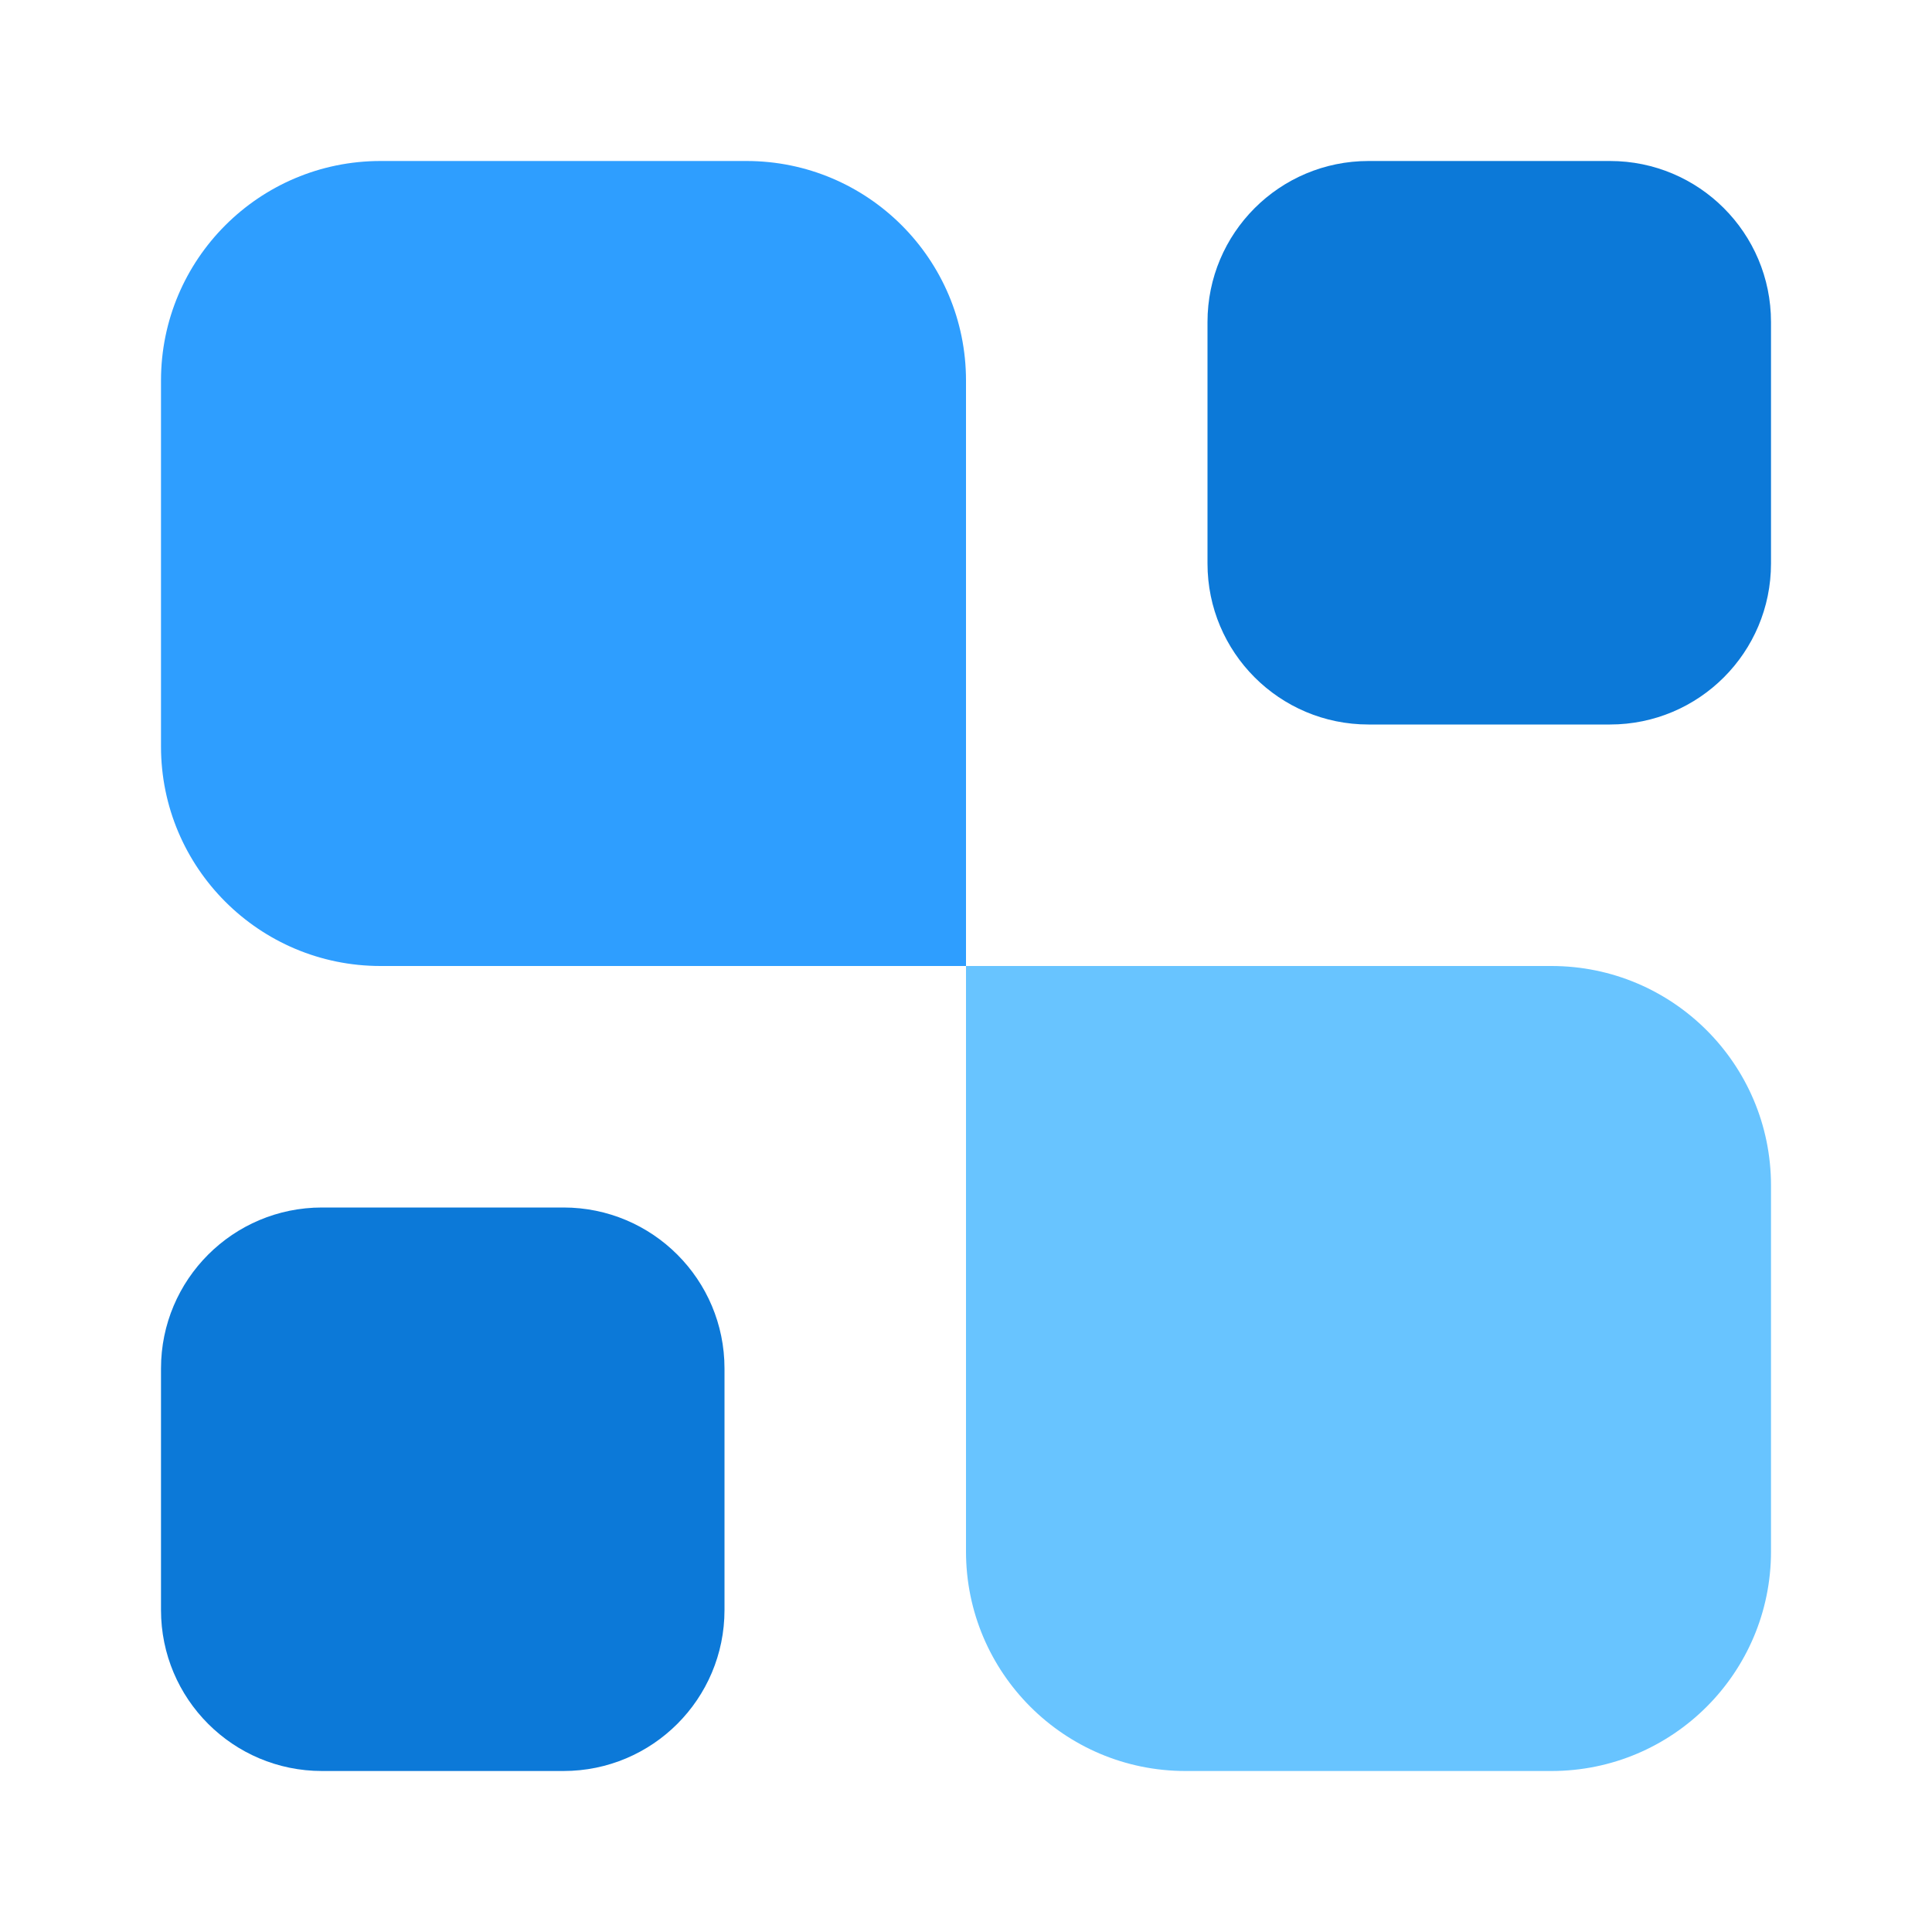
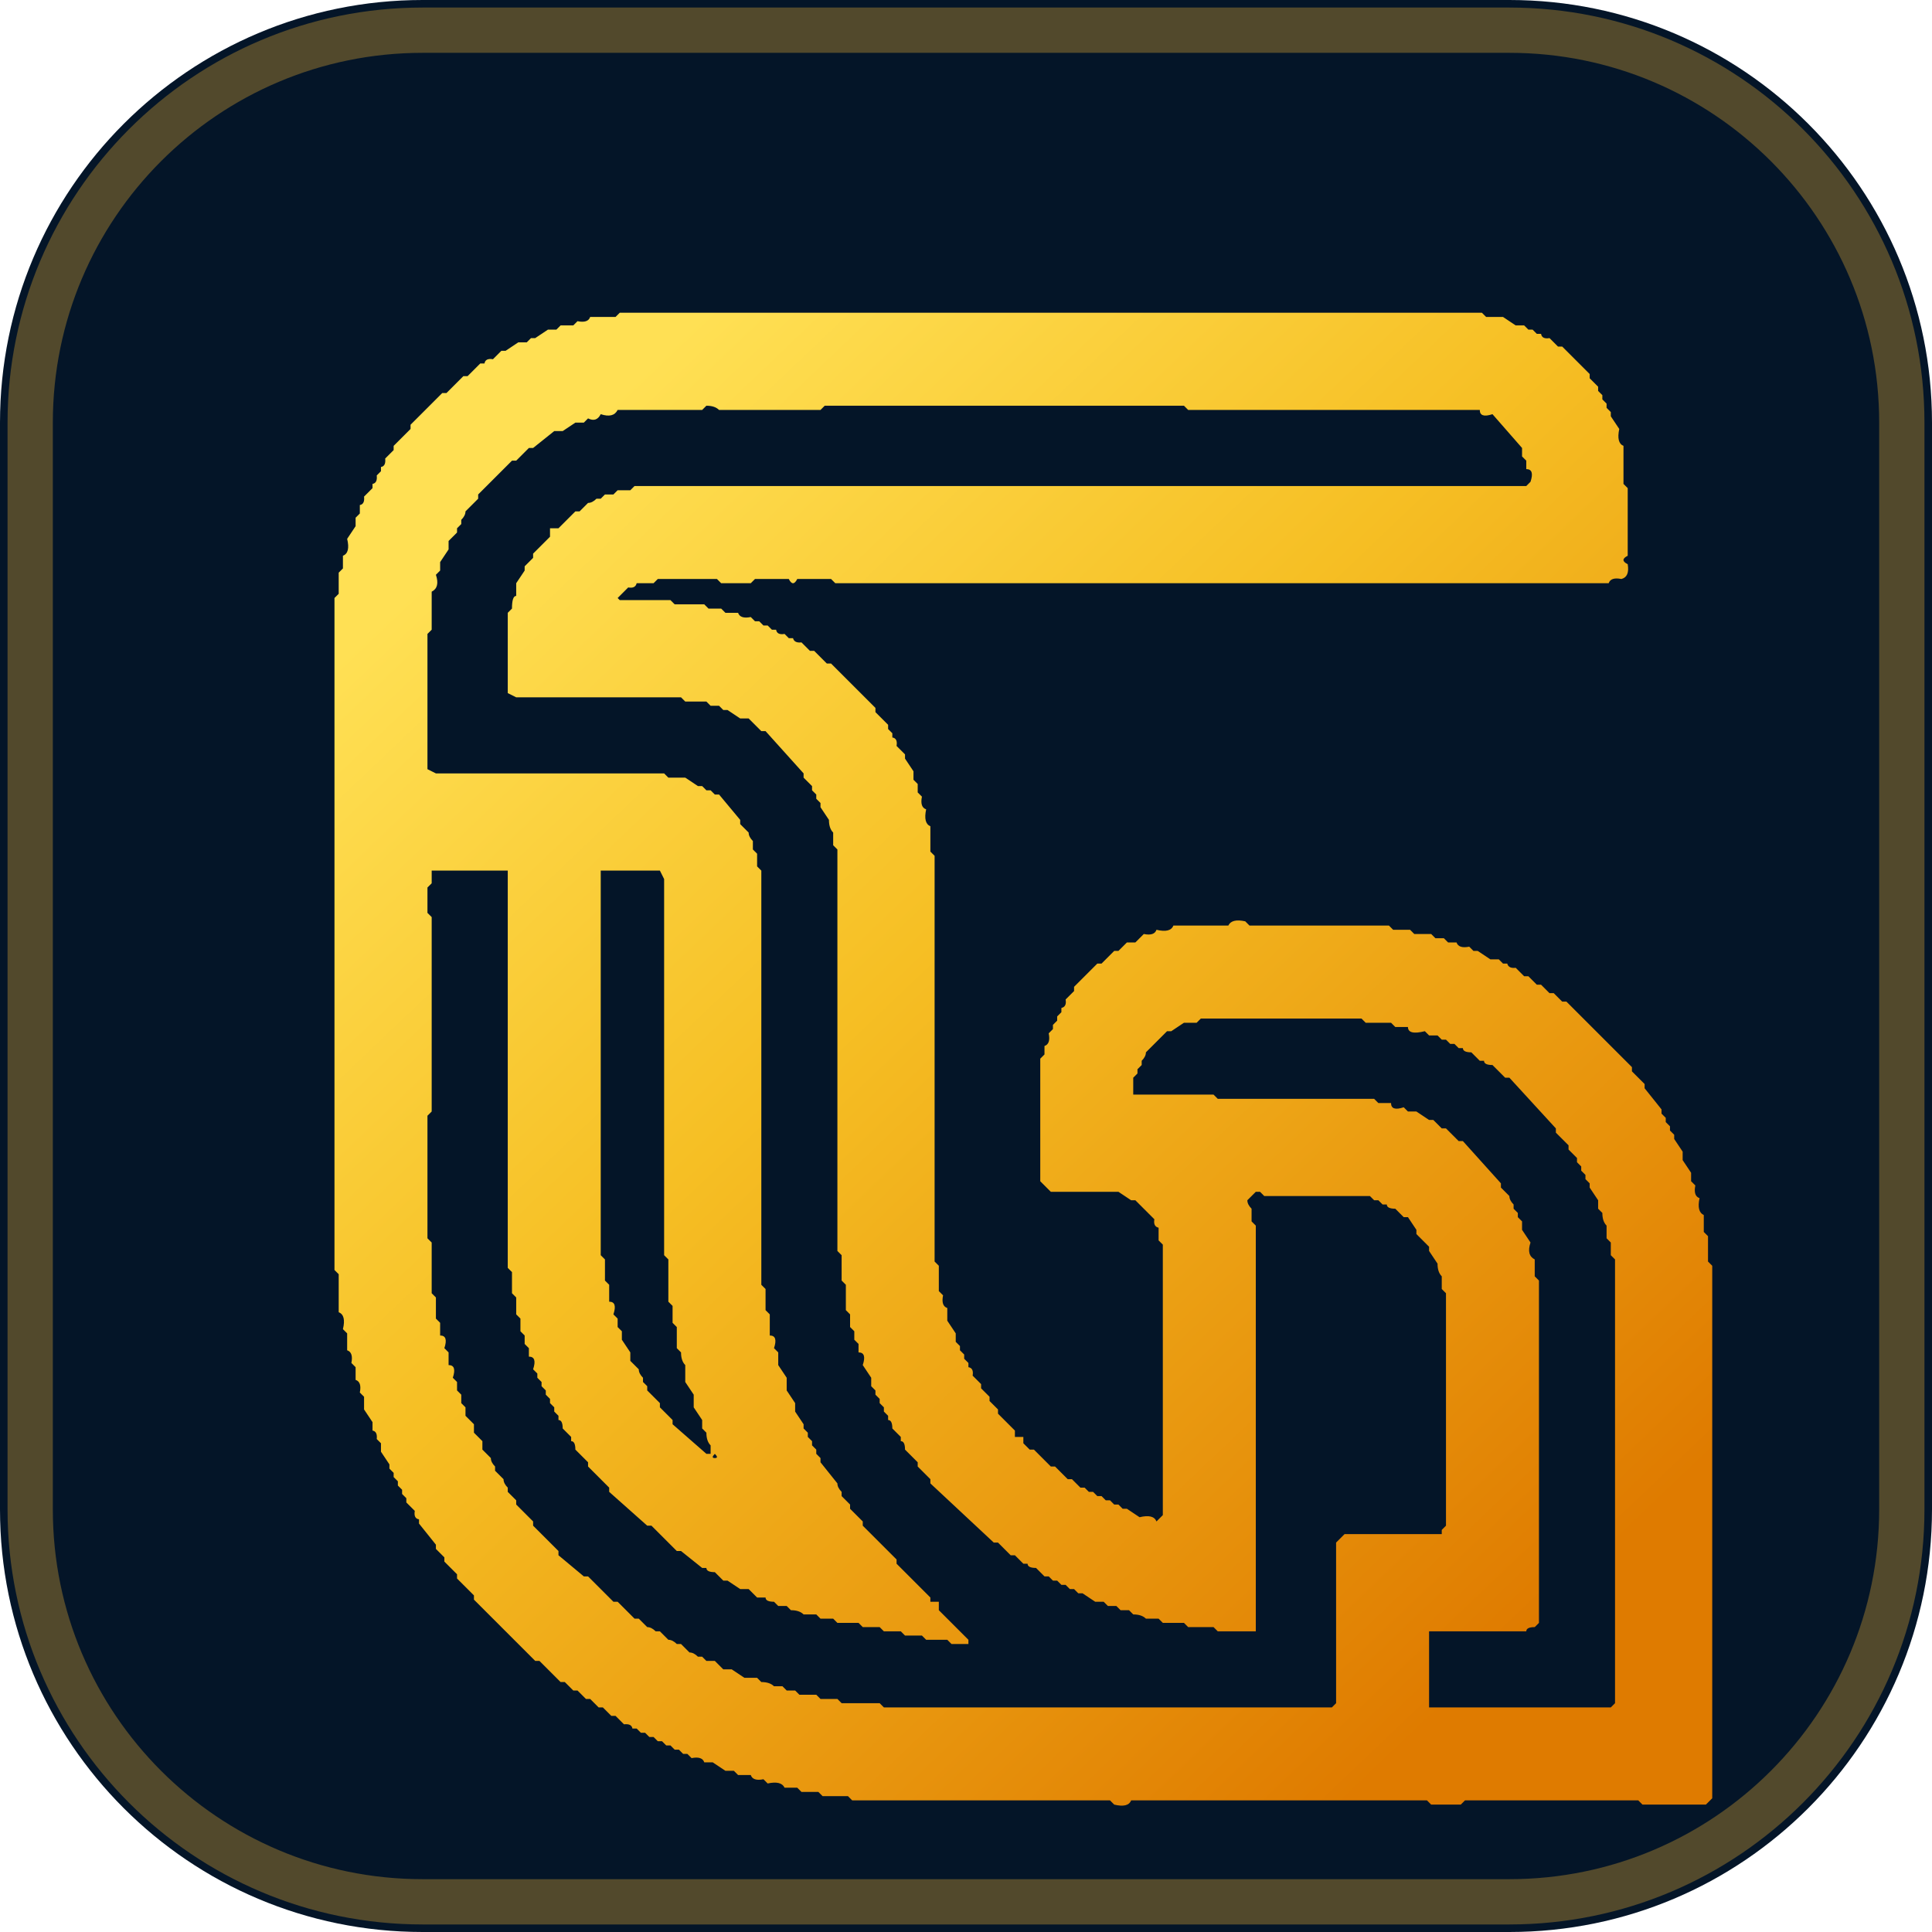
- <svg xmlns="http://www.w3.org/2000/svg" width="24" height="24" viewBox="0 0 24 24" fill="none">
-   <path d="M22 19.273C22 20.779 20.779 22 19.273 22H14.727C13.221 22 12 20.779 12 19.273V12H19.273C20.779 12 22 13.221 22 14.727V19.273Z" fill="#68C4FF" />
-   <path d="M20 2C21.105 2 22 2.895 22 4V7C22 8.105 21.105 9 20 9H17C15.895 9 15 8.105 15 7V4C15 2.895 15.895 2 17 2H20Z" fill="#0C79D8" />
-   <path d="M7 15C8.105 15 9 15.895 9 17V20C9 21.105 8.105 22 7 22H4C2.895 22 2 21.105 2 20V17C2 15.895 2.895 15 4 15H7Z" fill="#0C79D8" />
-   <path d="M12 12H4.727C3.221 12 2 10.779 2 9.273V4.727C2 3.221 3.221 2 4.727 2H9.273C10.779 2 12 3.221 12 4.727V12Z" fill="#2E9EFF" />
+ <svg xmlns="http://www.w3.org/2000/svg" viewBox="0 0 64 64" width="64" height="64">
+   <defs>
+     <linearGradient id="goldGrad" x1="15%" y1="10%" x2="85%" y2="90%">
+       <stop offset="0%" stop-color="#FFE054" />
+       <stop offset="40%" stop-color="#F6BF24" />
+       <stop offset="100%" stop-color="#DF7B00" />
+     </linearGradient>
+   </defs>
+   <rect width="64" height="64" rx="14" fill="#041528" />
+   <rect width="62" height="62" x="1" y="1" rx="13" fill="none" stroke="rgba(226,170,53,0.35)" stroke-width="1.5" />
+   <g transform="translate(8, 7) scale(0.14)">
+     <path fill="url(#goldGrad)" fill-rule="evenodd" d="M 89.5 24 L 293.5 24 L 294.5 25 L 298.5 25 L 301.5 27 L 303.5 27 L 304.5 28 L 305.5 28 L 306.5 29 L 307.5 29 Q 307.7 30.3 309.5 30 L 311.5 32 L 312.5 32 L 319 38.5 L 319 39.5 L 321 41.5 L 321 42.5 L 322 43.5 L 322 44.5 L 323 45.5 L 323 46.5 L 324 47.5 L 324 48.5 L 326 51.5 Q 325.3 54.8 327 55.5 L 327 64.5 L 328 65.5 L 328 81.5 Q 326 82.5 328 83.5 Q 328.5 86.5 326.5 87 Q 324 86.5 323.5 88 L 140.5 88 L 139.5 87 L 131.5 87 Q 130.5 89 129.5 87 L 121.5 87 L 120.5 88 L 113.5 88 L 112.5 87 L 98.5 87 L 97.5 88 L 93.5 88 Q 93.2 89.3 91.5 89 L 89 91.5 L 89.5 92 L 101.5 92 L 102.5 93 L 109.5 93 L 110.5 94 L 113.5 94 L 114.5 95 L 117.5 95 Q 118 96.5 120.5 96 L 121.5 97 L 122.5 97 L 123.5 98 L 124.5 98 L 125.5 99 L 126.5 99 Q 126.7 100.3 128.5 100 L 129.5 101 L 130.5 101 Q 130.8 102.2 132.5 102 L 134.5 104 L 135.5 104 L 138.5 107 L 139.5 107 L 150 117.5 L 150 118.5 L 153 121.5 L 153 122.5 L 154 123.5 L 154 124.5 Q 155.3 124.7 155 126.5 L 157 128.5 L 157 129.5 L 159 132.5 L 159 134.5 L 160 135.5 L 160 137.5 L 161 138.5 Q 160.5 141 162 141.5 Q 161.3 144.8 163 145.5 L 163 151.5 L 164 152.5 L 164 248.5 L 165 249.5 L 165 255.5 L 166 256.5 Q 165.5 259 167 259.5 L 167 262.5 L 169 265.5 L 169 267.5 L 170 268.5 L 170 269.5 L 171 270.5 L 171 271.5 L 172 272.5 L 172 273.5 Q 173.3 273.7 173 275.5 L 175 277.5 L 175 278.5 L 177 280.5 L 177 281.5 L 179 283.5 L 179 284.5 L 183 288.5 L 183 290 L 185 290 L 185 291.5 L 186.5 293 L 187.5 293 L 191.5 297 L 192.5 297 L 195.5 300 L 196.5 300 L 198.5 302 L 199.5 302 L 200.5 303 L 201.5 303 L 202.5 304 L 203.5 304 L 204.5 305 L 205.5 305 L 206.5 306 L 207.5 306 L 208.5 307 L 209.5 307 L 212.5 309 Q 215.8 308.2 216.5 310 L 218 308.5 L 218 244.5 L 217 243.5 L 217 240.5 Q 215.7 240.2 216 238.5 L 211.5 234 L 210.5 234 L 207.5 232 L 191.5 232 L 189 229.5 L 189 200.5 L 190 199.5 L 190 197.5 Q 191.5 197 191 194.5 L 192 193.5 L 192 192.5 L 193 191.5 L 193 190.5 L 194 189.5 L 194 188.5 Q 195.3 188.2 195 186.5 L 197 184.5 L 197 183.5 L 202.5 178 L 203.5 178 L 206.5 175 L 207.5 175 L 209.5 173 L 211.5 173 L 213.5 171 Q 216 171.5 216.5 170 Q 219.8 170.8 220.5 169 L 233.5 169 Q 234.3 167.3 237.5 168 L 238.5 169 L 271.5 169 L 272.5 170 L 276.5 170 L 277.5 171 L 281.5 171 L 282.5 172 L 284.5 172 L 285.5 173 L 287.5 173 Q 288 174.5 290.5 174 L 291.5 175 L 292.5 175 L 295.5 177 L 297.5 177 L 298.5 178 L 299.5 178 Q 299.8 179.2 301.5 179 L 303.5 181 L 304.5 181 L 306.5 183 L 307.5 183 L 309.5 185 L 310.5 185 L 312.5 187 L 313.5 187 L 329 202.5 L 329 203.5 L 332 206.5 L 332 207.5 L 336 212.5 L 336 213.5 L 337 214.5 L 337 215.5 L 338 216.5 L 338 217.5 L 339 218.5 L 339 219.5 L 341 222.5 L 341 224.5 L 343 227.5 L 343 229.5 L 344 230.5 Q 343.5 233 345 233.5 Q 344.3 236.7 346 237.5 L 346 241.5 L 347 242.5 L 347 248.5 L 348 249.5 L 348 375.5 L 346.5 377 L 331.5 377 L 330.5 376 L 289.5 376 L 288.5 377 L 281.5 377 L 280.5 376 L 210.5 376 Q 209.8 377.8 206.5 377 L 205.5 376 L 144.5 376 L 143.5 375 L 137.5 375 L 136.5 374 L 132.5 374 L 131.5 373 L 128.5 373 Q 127.7 371.3 124.5 372 L 123.5 371 Q 121 371.5 120.5 370 L 117.5 370 L 116.5 369 L 114.5 369 L 111.5 367 L 109.5 367 Q 109 365.5 106.5 366 L 105.5 365 L 104.5 365 L 103.5 364 L 102.5 364 L 101.5 363 L 100.5 363 L 99.5 362 L 98.5 362 L 97.5 361 L 96.5 361 L 95.5 360 L 94.5 360 L 93.5 359 L 92.5 359 Q 92.3 357.8 90.5 358 L 88.5 356 L 87.5 356 L 85.5 354 L 84.5 354 L 82.5 352 L 81.5 352 L 79.5 350 L 78.5 350 L 76.5 348 L 75.5 348 L 70.5 343 L 69.5 343 L 55 328.5 L 55 327.5 L 51 323.5 L 51 322.5 L 48 319.5 L 48 318.5 L 46 316.5 L 46 315.5 L 42 310.5 L 42 309.5 Q 40.7 309.3 41 307.5 L 39 305.5 L 39 304.5 L 38 303.5 L 38 302.5 L 37 301.5 L 37 300.5 L 36 299.5 L 36 298.5 L 35 297.5 L 35 296.5 L 33 293.5 L 33 291.5 L 32 290.5 Q 32.2 288.7 31 288.5 L 31 286.5 L 29 283.5 L 29 280.5 L 28 279.5 Q 28.5 277 27 276.5 L 27 273.5 L 26 272.5 Q 26.5 270 25 269.5 L 25 265.5 L 24 264.5 Q 24.8 261.2 23 260.5 L 23 251.5 L 22 250.5 L 22 91.5 L 23 90.5 L 23 85.5 L 24 84.5 L 24 81.5 Q 25.8 80.8 25 77.5 L 27 74.5 L 27 72.5 L 28 71.5 L 28 69.5 Q 29.2 69.3 29 67.5 L 31 65.5 L 31 64.5 Q 32.2 64.3 32 62.5 L 33 61.5 L 33 60.5 Q 34.2 60.3 34 58.5 L 36 56.5 L 36 55.5 L 40 51.5 L 40 50.5 L 47.5 43 L 48.5 43 L 52.5 39 L 53.5 39 L 56.5 36 L 57.5 36 Q 57.7 34.7 59.5 35 L 61.5 33 L 62.5 33 L 65.5 31 L 67.5 31 L 68.5 30 L 69.5 30 L 72.5 28 L 74.5 28 L 75.5 27 L 78.5 27 L 79.5 26 Q 82 26.5 82.5 25 L 88.5 25 L 89.5 24 Z M 110 46 L 109 47 L 89 47 Q 88 49 85 48 Q 84 50 82 49 L 81 50 L 79 50 L 76 52 L 74 52 L 69 56 L 68 56 L 65 59 L 64 59 L 56 67 L 56 68 L 53 71 Q 53 72 52 73 L 52 74 L 51 75 L 51 76 L 49 78 L 49 80 L 47 83 L 47 85 L 46 86 Q 47 89 45 90 L 45 99 L 44 100 L 44 132 L 46 133 L 100 133 L 101 134 L 105 134 L 108 136 L 109 136 L 110 137 L 111 137 L 112 138 L 113 138 L 118 144 L 118 145 L 120 147 Q 120 148 121 149 L 121 151 L 122 152 L 122 155 L 123 156 L 123 254 L 124 255 L 124 260 L 125 261 L 125 266 Q 127 266 126 269 L 127 270 L 127 273 L 129 276 L 129 279 L 131 282 L 131 284 L 133 287 L 133 288 L 134 289 L 134 290 L 135 291 L 135 292 L 136 293 L 136 294 L 137 295 L 137 296 L 141 301 Q 141 302 142 303 L 142 304 L 144 306 L 144 307 L 147 310 L 147 311 L 155 319 L 155 320 L 163 328 L 163 329 L 165 329 L 165 331 L 172 338 L 172 339 L 172 339 L 168 339 L 167 338 L 162 338 L 161 337 L 157 337 L 156 336 L 152 336 L 151 335 L 147 335 L 146 334 L 141 334 L 140 333 L 137 333 L 136 332 L 133 332 Q 132 331 130 331 L 129 330 L 127 330 L 126 329 Q 124 329 124 328 L 122 328 L 120 326 L 118 326 L 115 324 L 114 324 L 112 322 Q 110 322 110 321 L 109 321 L 104 317 L 103 317 L 97 311 L 96 311 L 87 303 L 87 302 L 82 297 L 82 296 L 79 293 Q 79 291 78 291 L 78 290 L 76 288 Q 76 286 75 286 L 75 285 L 74 284 L 74 283 L 73 282 L 73 281 L 72 280 L 72 279 L 71 278 L 71 277 L 70 276 L 70 275 L 69 274 Q 70 271 68 271 L 68 269 L 67 268 L 67 266 L 66 265 L 66 262 L 65 261 L 65 257 L 64 256 L 64 251 L 63 250 L 63 157 Q 63 156 63 156 L 46 156 L 45 156 Q 45 157 45 159 L 44 160 L 44 166 L 45 167 L 45 213 L 44 214 L 44 243 L 45 244 L 45 256 L 46 257 L 46 262 L 47 263 L 47 266 Q 49 266 48 269 L 49 270 L 49 273 Q 51 273 50 276 L 51 277 L 51 279 L 52 280 L 52 282 L 53 283 L 53 285 L 55 287 L 55 289 L 57 291 L 57 293 L 59 295 Q 59 296 60 297 L 60 298 L 62 300 Q 62 301 63 302 L 63 303 L 65 305 L 65 306 L 69 310 L 69 311 L 75 317 L 75 318 L 81 323 L 82 323 L 88 329 L 89 329 L 93 333 L 94 333 L 96 335 Q 97 335 98 336 L 99 336 L 101 338 Q 102 338 103 339 L 104 339 L 106 341 Q 107 341 108 342 L 109 342 L 110 343 L 112 343 L 114 345 L 116 345 L 119 347 L 122 347 L 123 348 Q 125 348 126 349 L 128 349 L 129 350 L 131 350 L 132 351 L 136 351 L 137 352 L 141 352 L 142 353 L 151 353 L 152 354 L 258 354 L 259 353 L 259 315 L 261 313 L 284 313 L 284 313 L 284 312 L 285 311 L 285 256 L 284 255 L 284 252 Q 283 251 283 249 L 281 246 L 281 245 L 278 242 L 278 241 L 276 238 L 275 238 L 273 236 Q 271 236 271 235 L 270 235 L 269 234 L 268 234 L 267 233 L 242 233 L 241 232 L 240 232 L 238 234 Q 238 235 239 236 L 239 239 L 240 240 L 240 336 L 240 336 L 240 336 L 231 336 L 230 335 L 224 335 L 223 334 L 218 334 L 217 333 L 214 333 Q 213 332 211 332 L 210 331 L 208 331 L 207 330 L 205 330 L 204 329 L 202 329 L 199 327 L 198 327 L 197 326 L 196 326 L 195 325 L 194 325 L 193 324 L 192 324 L 191 323 L 190 323 L 188 321 Q 186 321 186 320 L 185 320 L 183 318 L 182 318 L 179 315 L 178 315 L 163 301 L 163 300 L 160 297 L 160 296 L 157 293 Q 157 291 156 291 L 156 290 L 154 288 Q 154 286 153 286 L 153 285 L 152 284 L 152 283 L 151 282 L 151 281 L 150 280 L 150 279 L 149 278 L 149 276 L 147 273 Q 148 270 146 270 L 146 268 L 145 267 L 145 265 L 144 264 L 144 261 L 143 260 L 143 254 L 142 253 L 142 247 L 141 246 L 141 151 L 140 150 L 140 147 Q 139 146 139 144 L 137 141 L 137 140 L 136 139 L 136 138 L 135 137 L 135 136 L 133 134 L 133 133 L 124 123 L 123 123 L 120 120 L 118 120 L 115 118 L 114 118 L 113 117 L 111 117 L 110 116 L 105 116 L 104 115 L 65 115 L 63 114 L 63 95 L 64 94 Q 64 91 65 91 L 65 88 L 67 85 L 67 84 L 69 82 L 69 81 L 73 77 L 73 75 L 75 75 L 79 71 L 80 71 L 82 69 Q 83 69 84 68 L 85 68 L 86 67 L 88 67 L 89 66 L 92 66 L 93 65 L 304 65 L 305 64 Q 306 61 304 61 L 304 59 L 303 58 L 303 56 L 296 48 Q 293 49 293 47 L 224 47 L 223 46 L 138 46 L 137 47 L 113 47 Q 112 46 110 46 Z M 85 156 L 85 157 L 85 247 L 86 248 L 86 253 L 87 254 L 87 258 Q 89 258 88 261 L 89 262 L 89 264 L 90 265 L 90 267 L 92 270 L 92 272 L 94 274 Q 94 275 95 276 L 95 277 L 96 278 L 96 279 L 99 282 L 99 283 L 102 286 L 102 287 L 110 294 L 111 294 Q 111 294 111 292 Q 110 291 110 289 L 109 288 L 109 286 L 107 283 L 107 280 L 105 277 L 105 273 Q 104 272 104 270 L 103 269 L 103 264 L 102 263 L 102 259 L 101 258 L 101 248 L 100 247 L 100 158 L 99 156 L 86 156 L 85 156 Z M 227 191 L 226 192 L 223 192 L 220 194 L 219 194 L 214 199 Q 214 200 213 201 L 213 202 L 212 203 L 212 204 L 211 205 L 211 209 L 211 209 L 212 209 L 230 209 L 231 210 L 268 210 L 269 211 L 272 211 Q 272 213 275 212 L 276 213 L 278 213 L 281 215 L 282 215 L 284 217 L 285 217 L 288 220 L 289 220 L 298 230 L 298 231 L 300 233 Q 300 234 301 235 L 301 236 L 302 237 L 302 238 L 303 239 L 303 241 L 305 244 Q 304 247 306 248 L 306 252 L 307 253 L 307 334 L 306 335 Q 304 335 304 336 L 282 336 L 281 336 L 281 337 L 281 354 L 281 354 L 282 354 L 324 354 L 325 353 L 325 248 L 324 247 L 324 244 L 323 243 L 323 240 Q 322 239 322 237 L 321 236 L 321 234 L 319 231 L 319 230 L 318 229 L 318 228 L 317 227 L 317 226 L 316 225 L 316 224 L 314 222 L 314 221 L 311 218 L 311 217 L 300 205 L 299 205 L 296 202 Q 294 202 294 201 L 293 201 L 291 199 Q 289 199 289 198 L 288 198 L 287 197 L 286 197 L 285 196 L 284 196 L 283 195 L 281 195 L 280 194 Q 276 195 276 193 L 273 193 L 272 192 L 266 192 L 265 191 L 227 191 Z M 112 294 Q 111 295 112 295 Q 113 295 112 294 Z " />
+   </g>
</svg>
